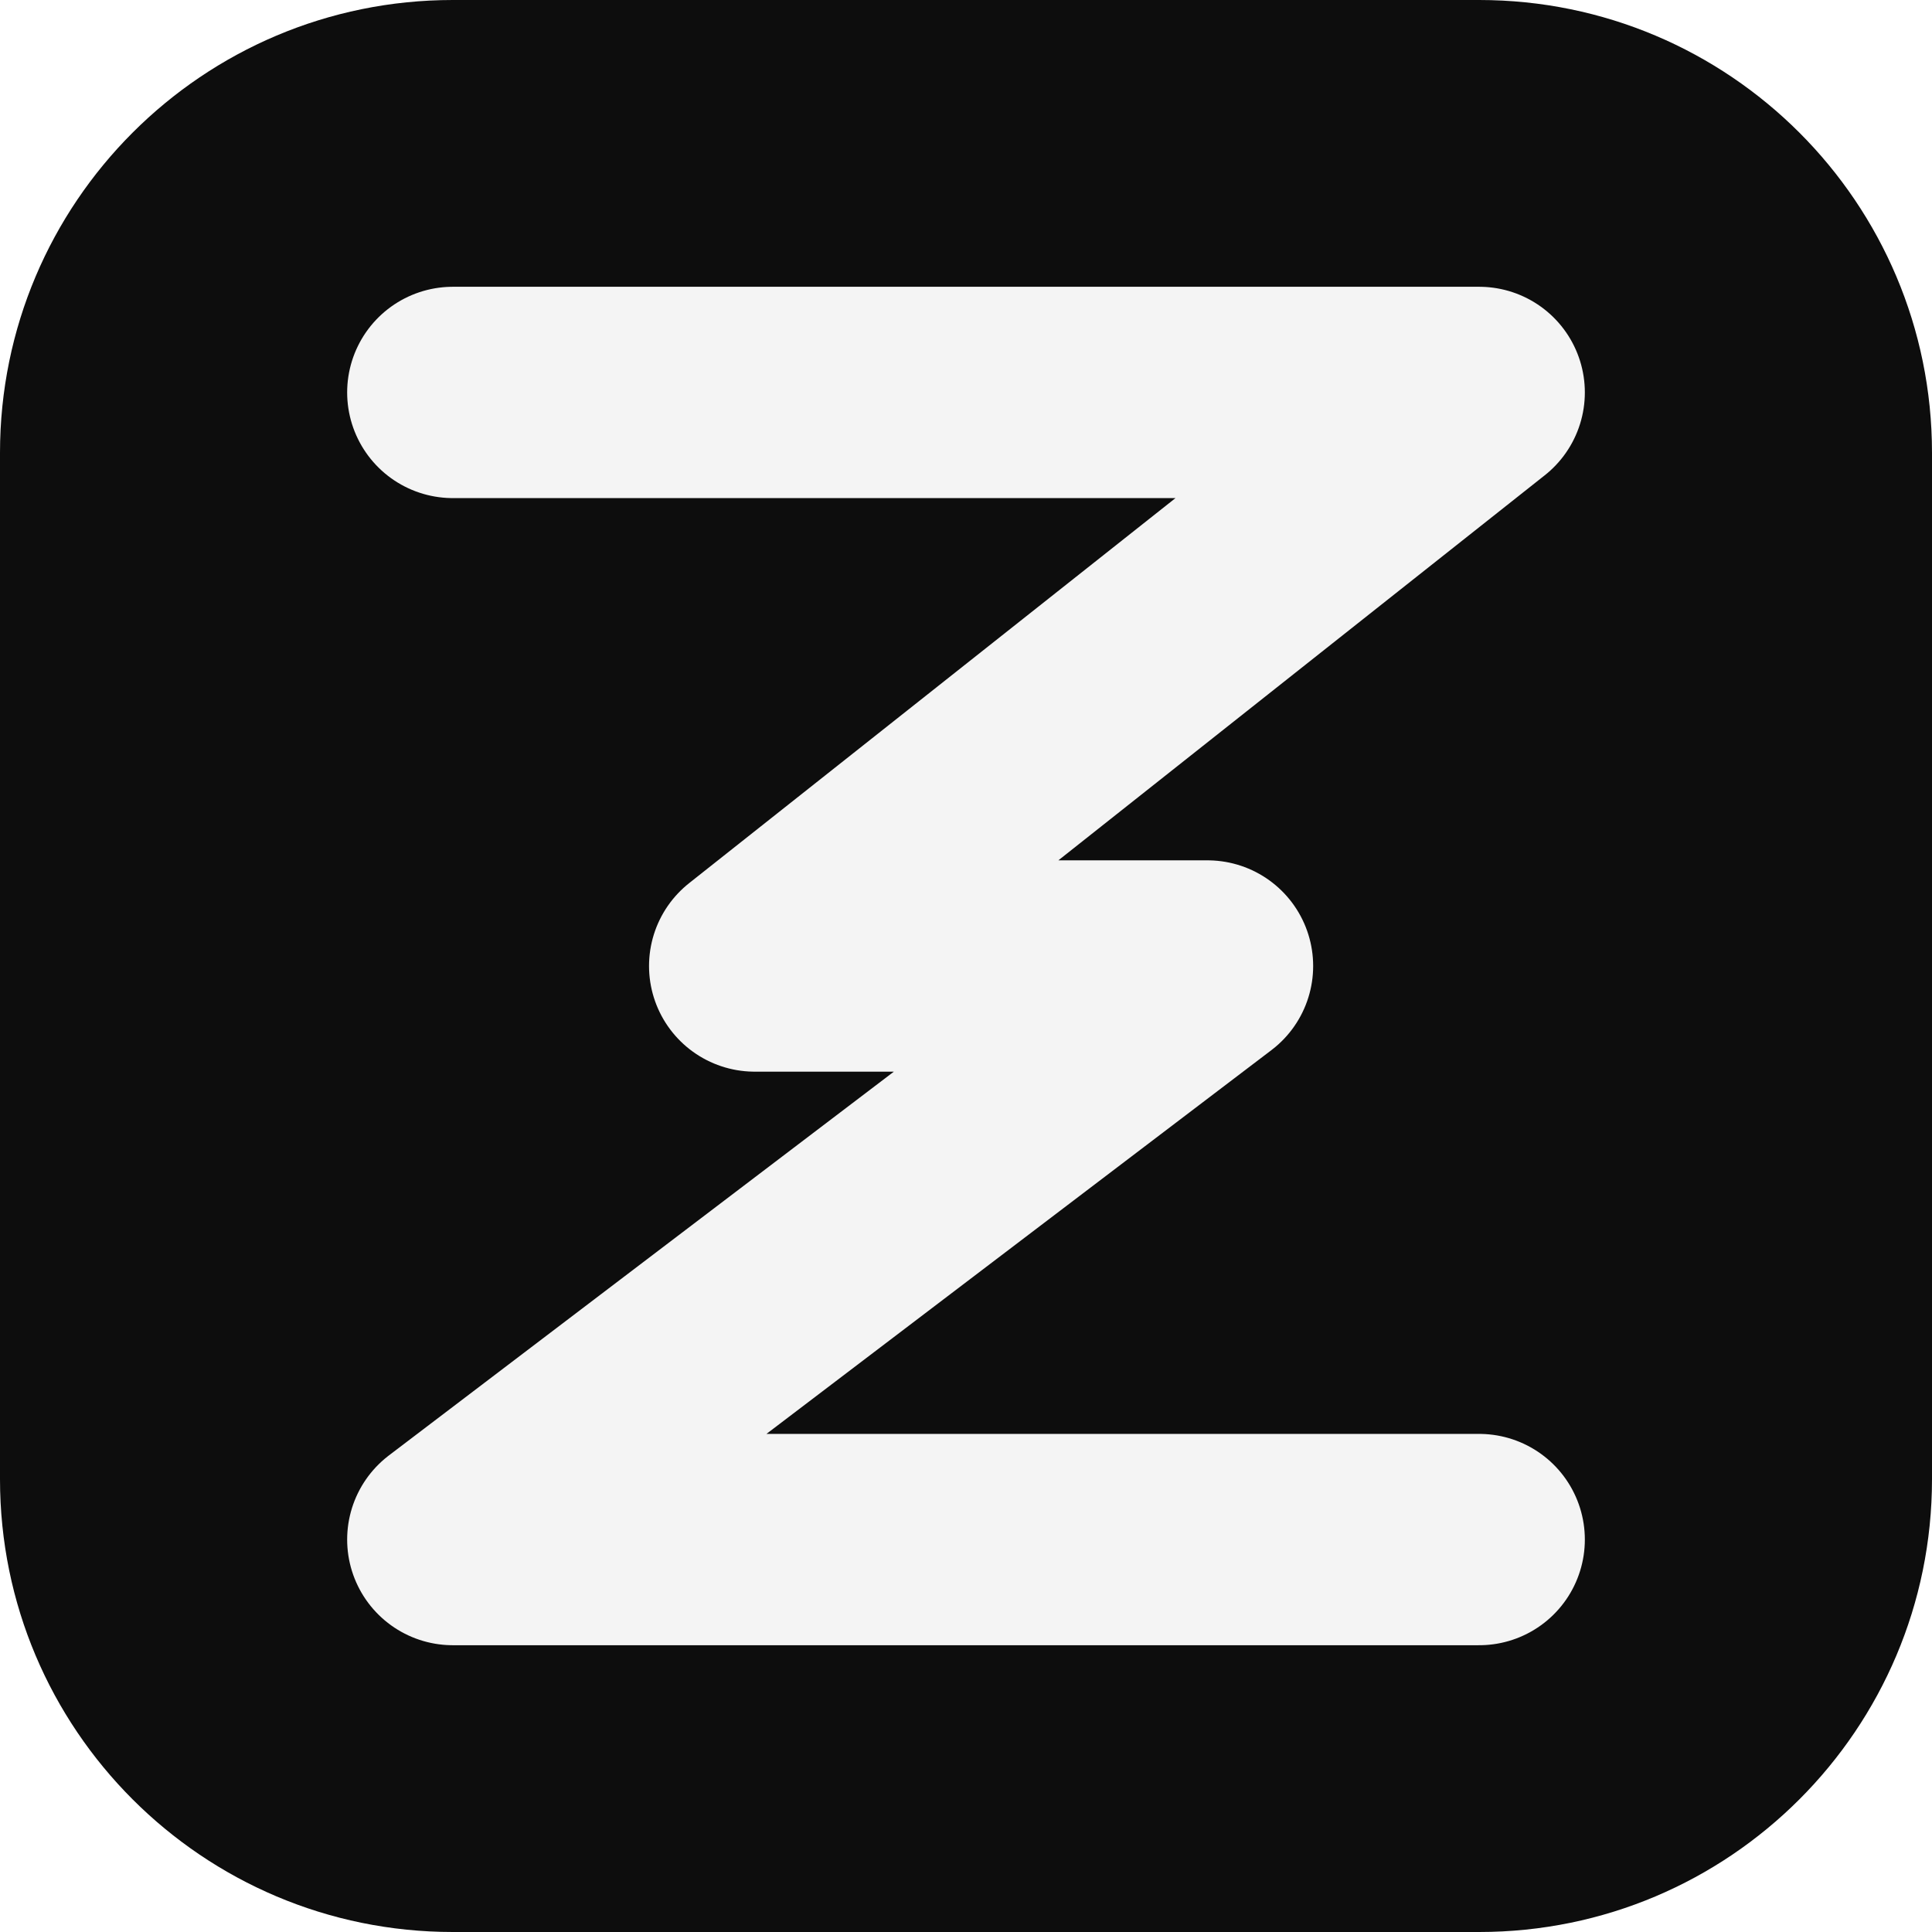
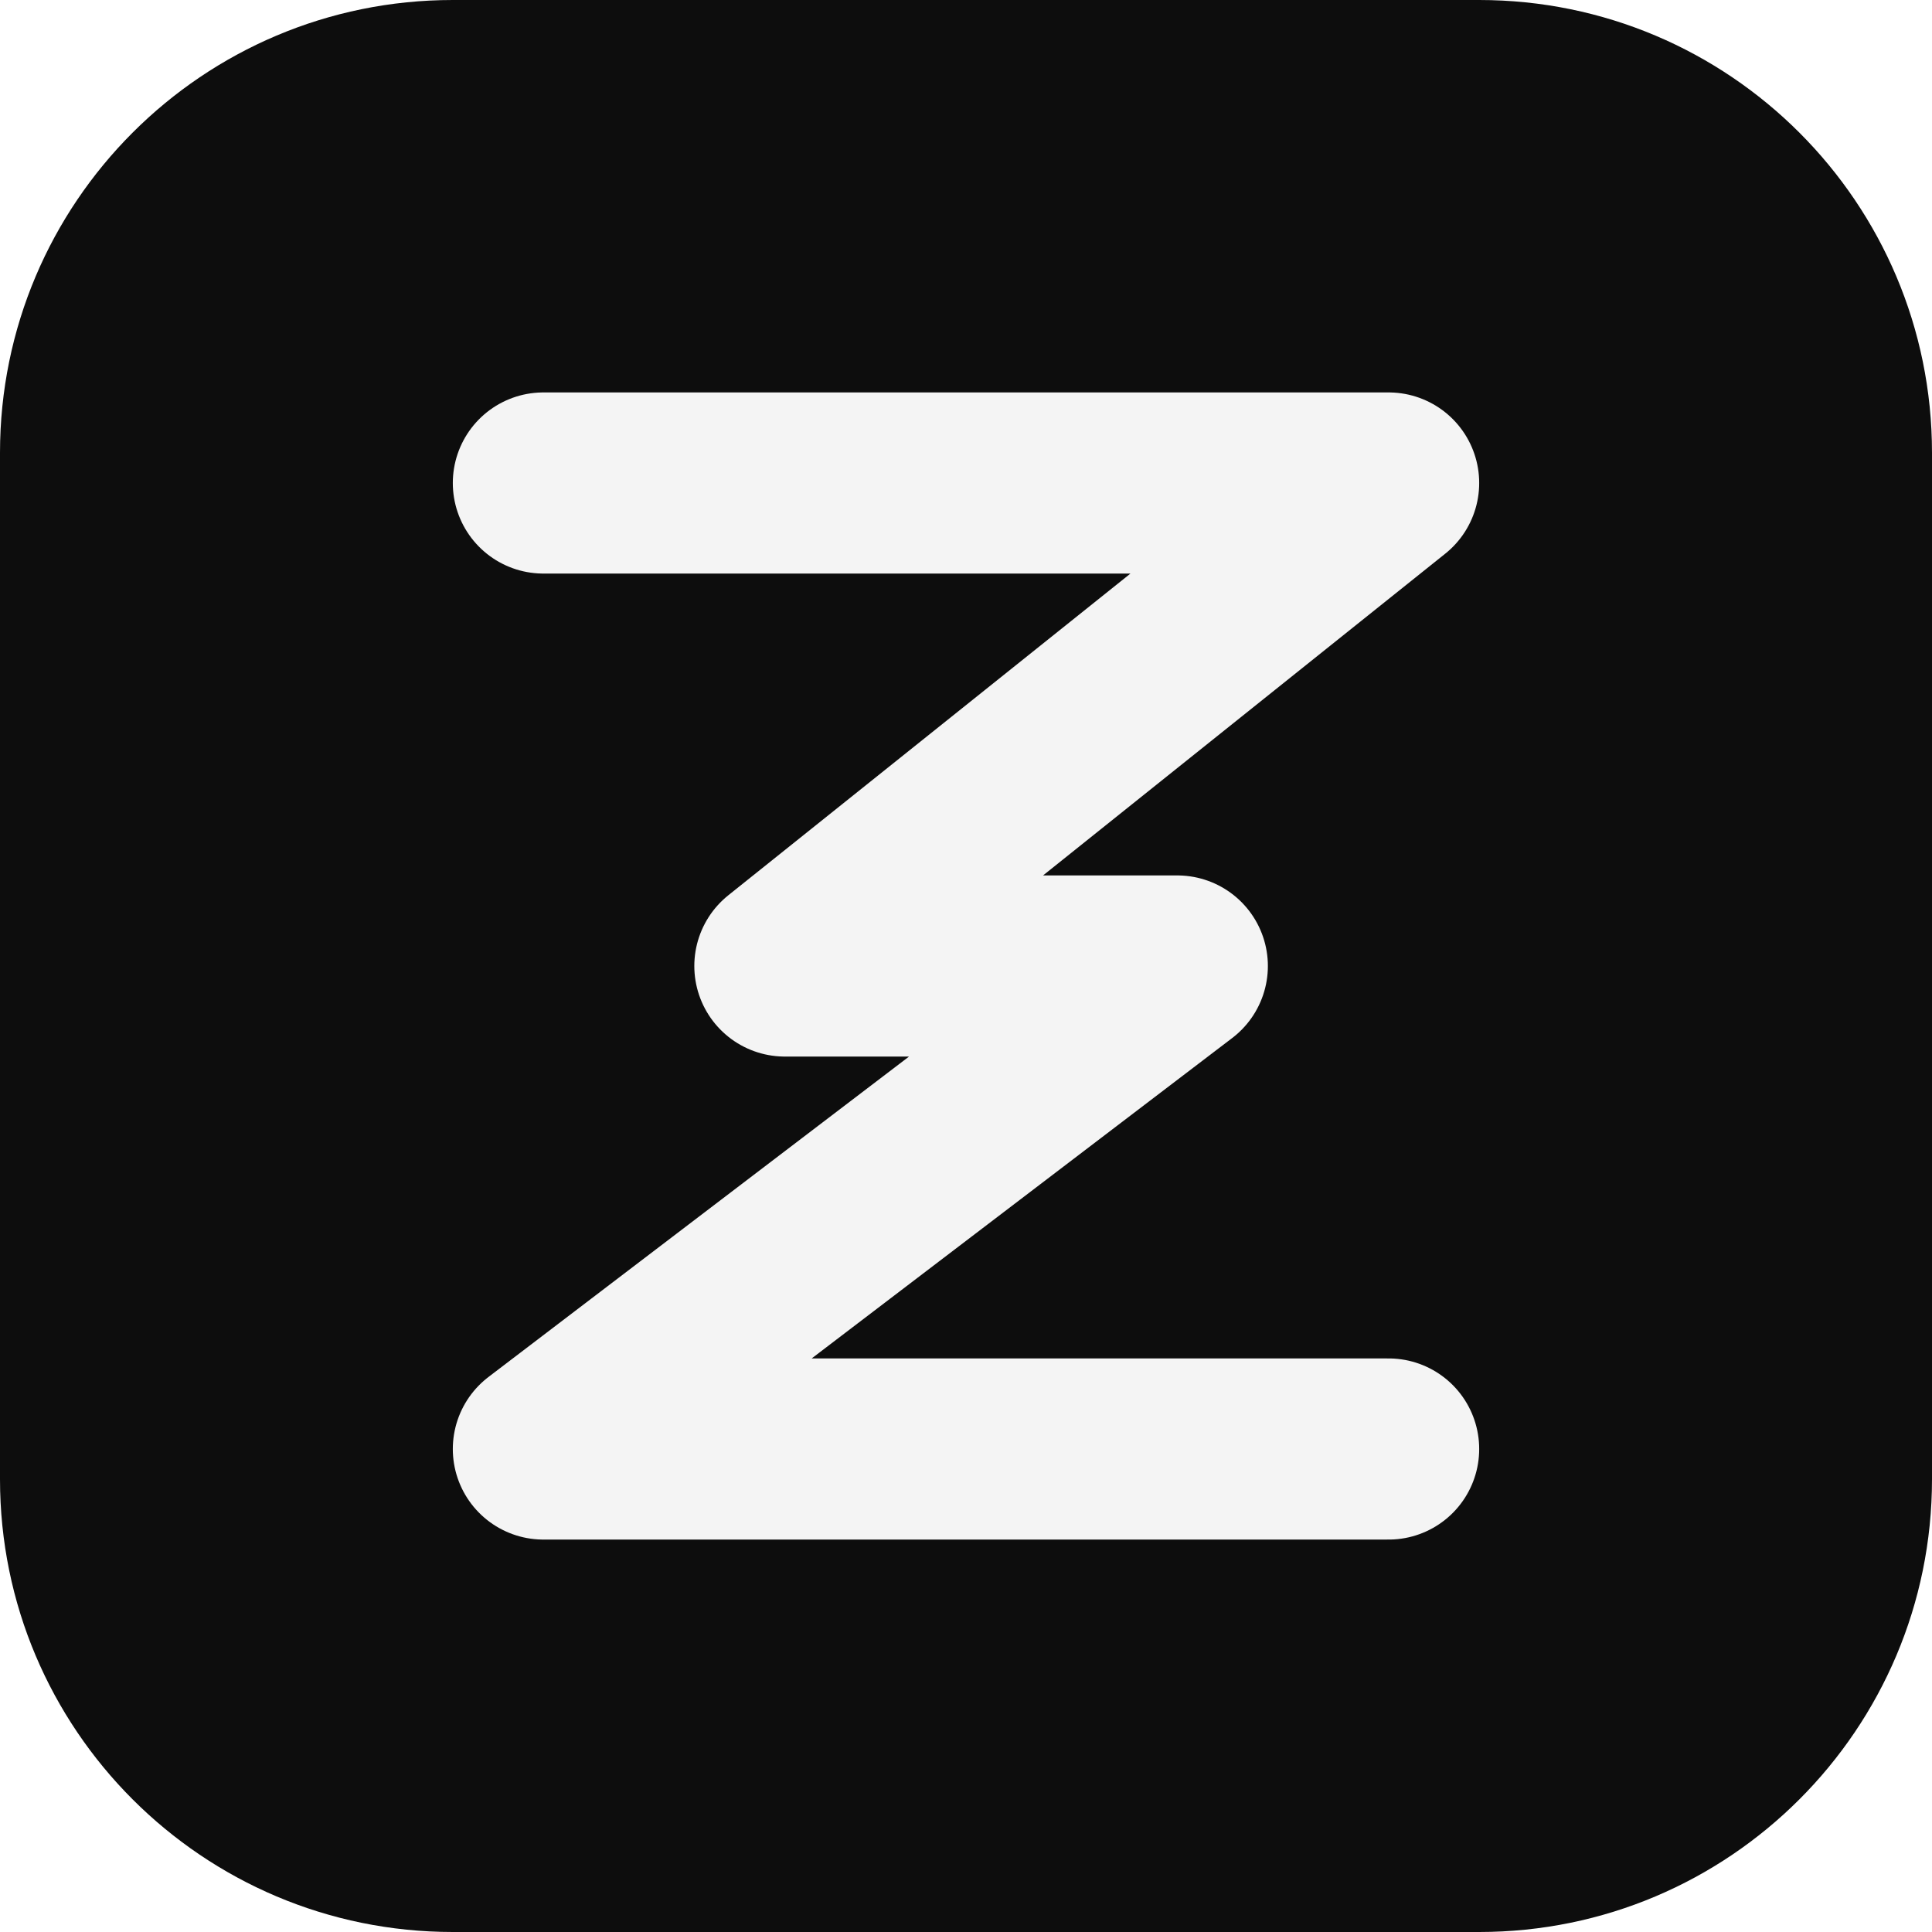
<svg xmlns="http://www.w3.org/2000/svg" viewBox="0 0 128 128" width="128" height="128">
  <rect x="0" y="0" width="128" height="128" rx="30" fill="#0d0d0d" />
-   <path d="M30 26 H98 L50 64 H80 L30 102 H98" fill="none" stroke="#f4f4f4" stroke-width="14" stroke-linecap="round" stroke-linejoin="round" />
+   <path d="M36 32 H92 L52 64 H78 L36 96 H92" fill="none" stroke="#f4f4f4" stroke-width="12" stroke-linecap="round" stroke-linejoin="round" />
</svg>
